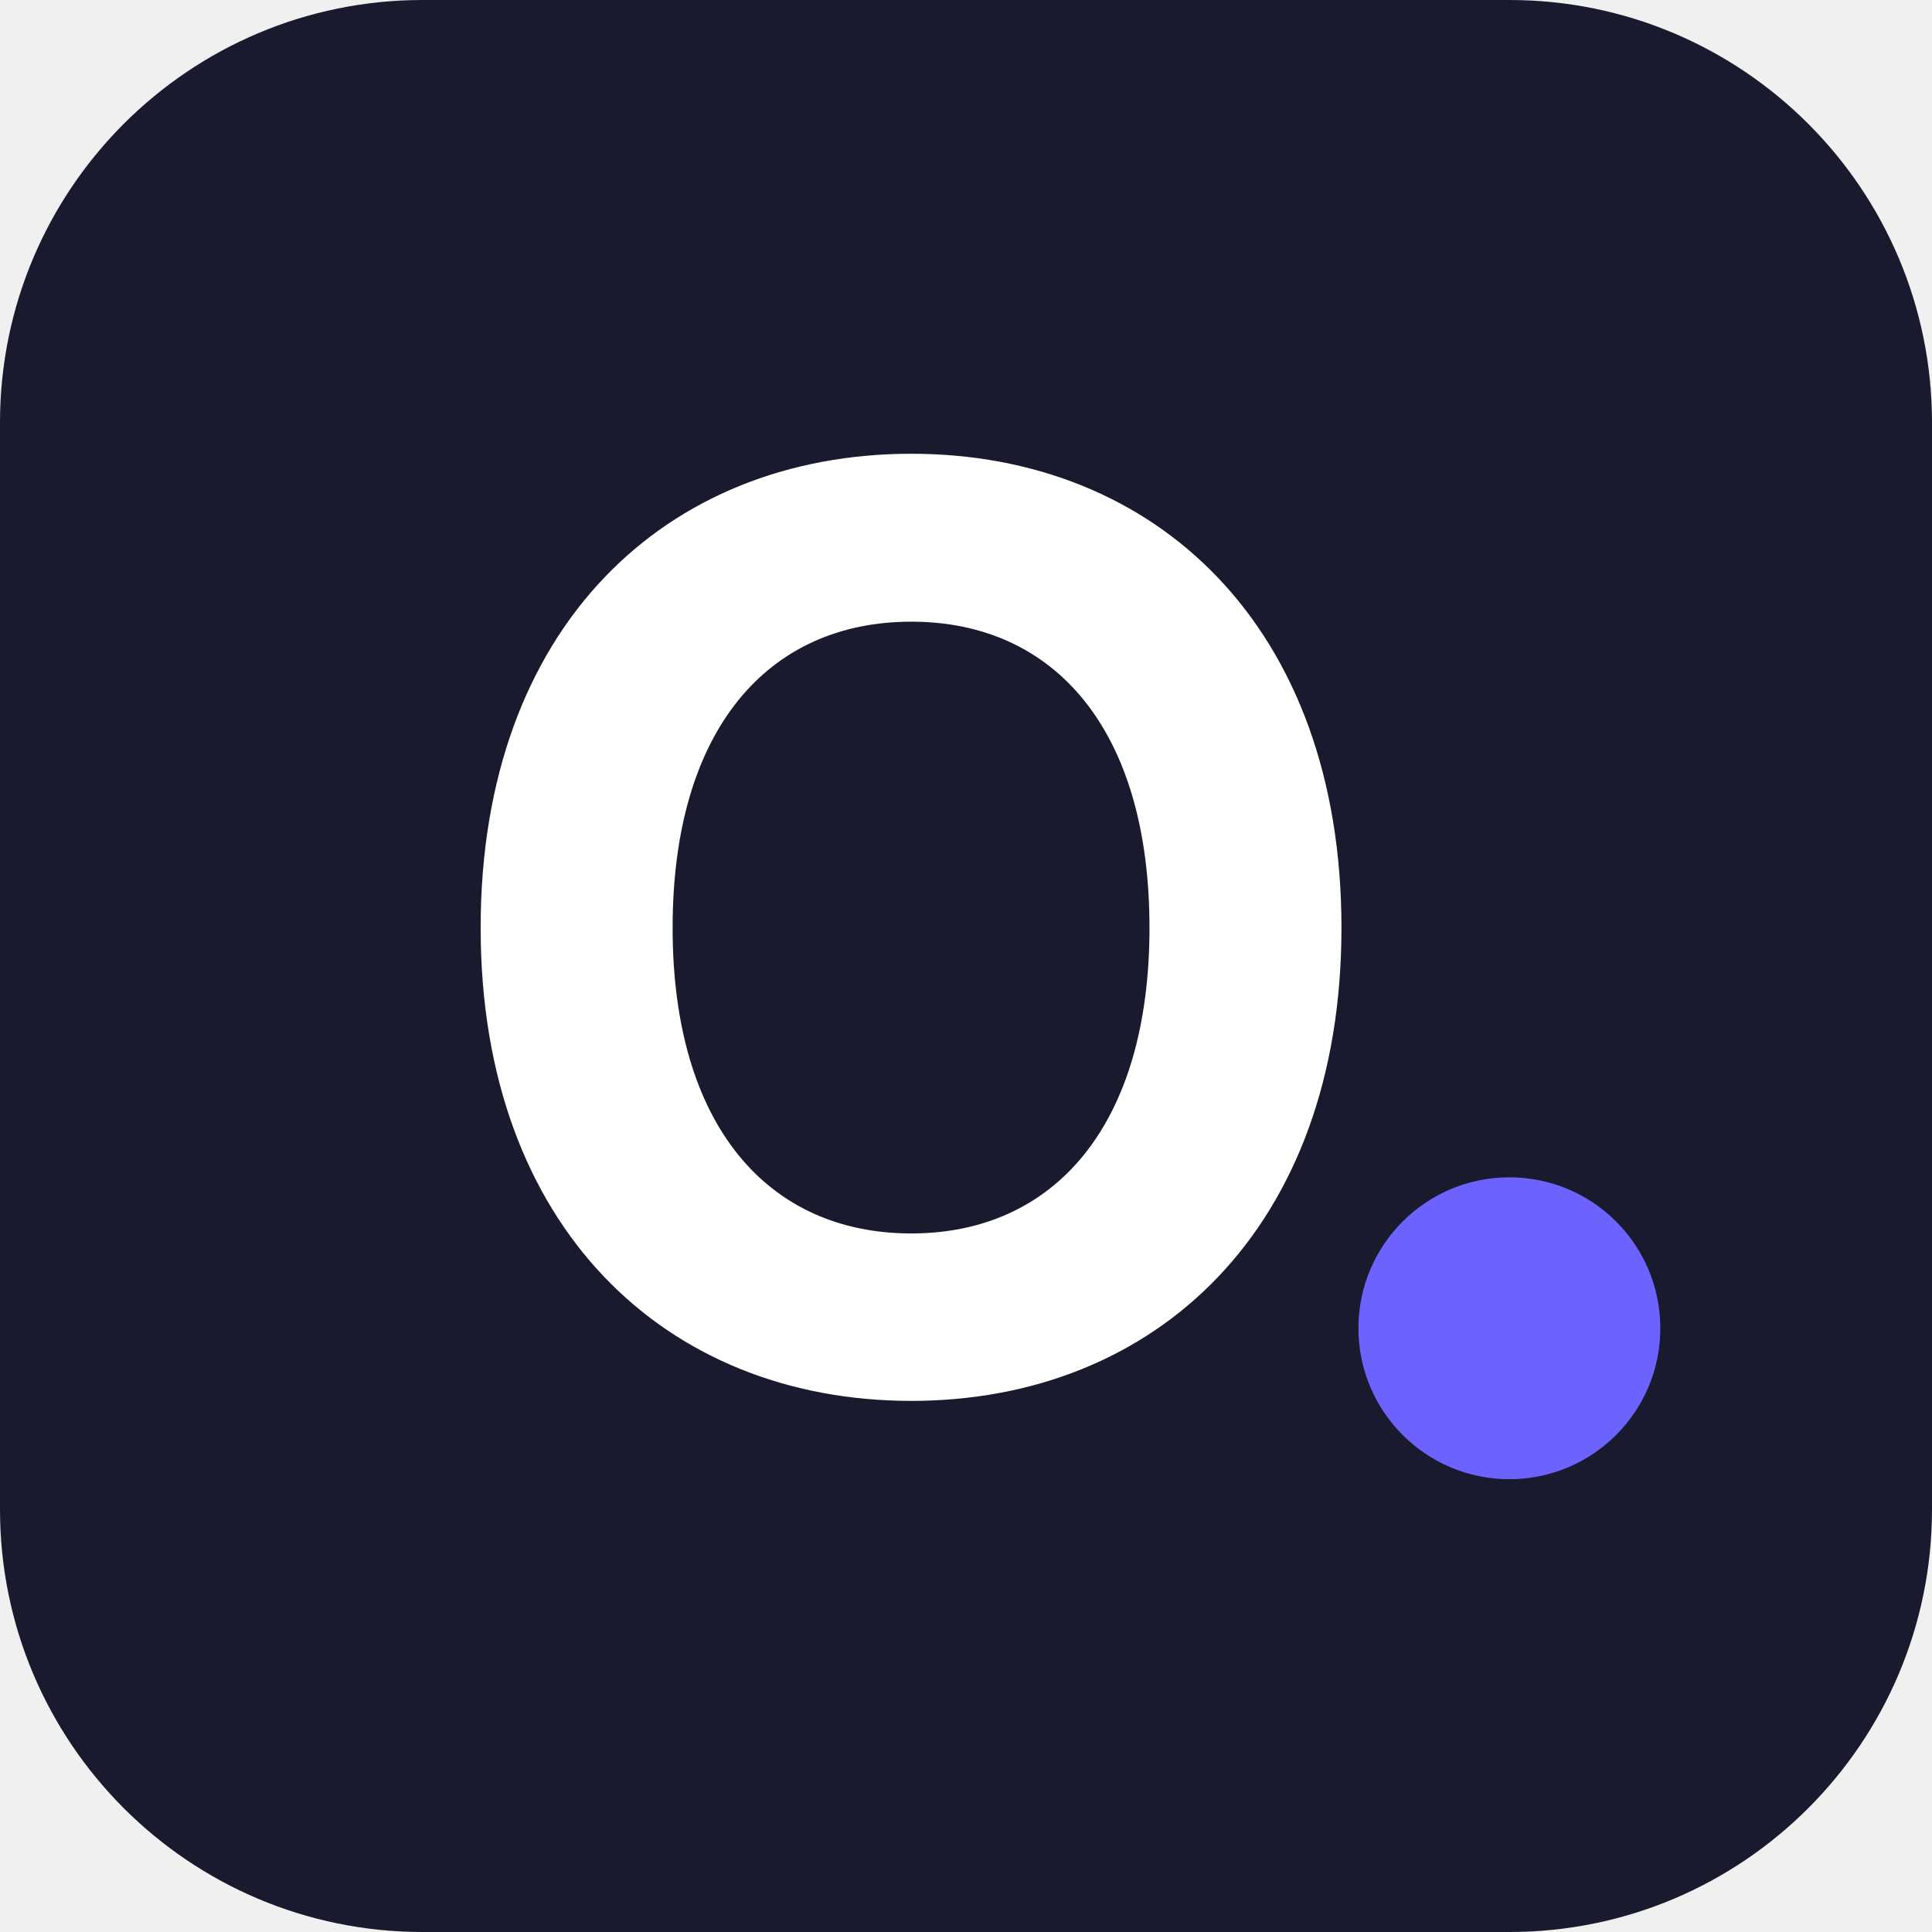
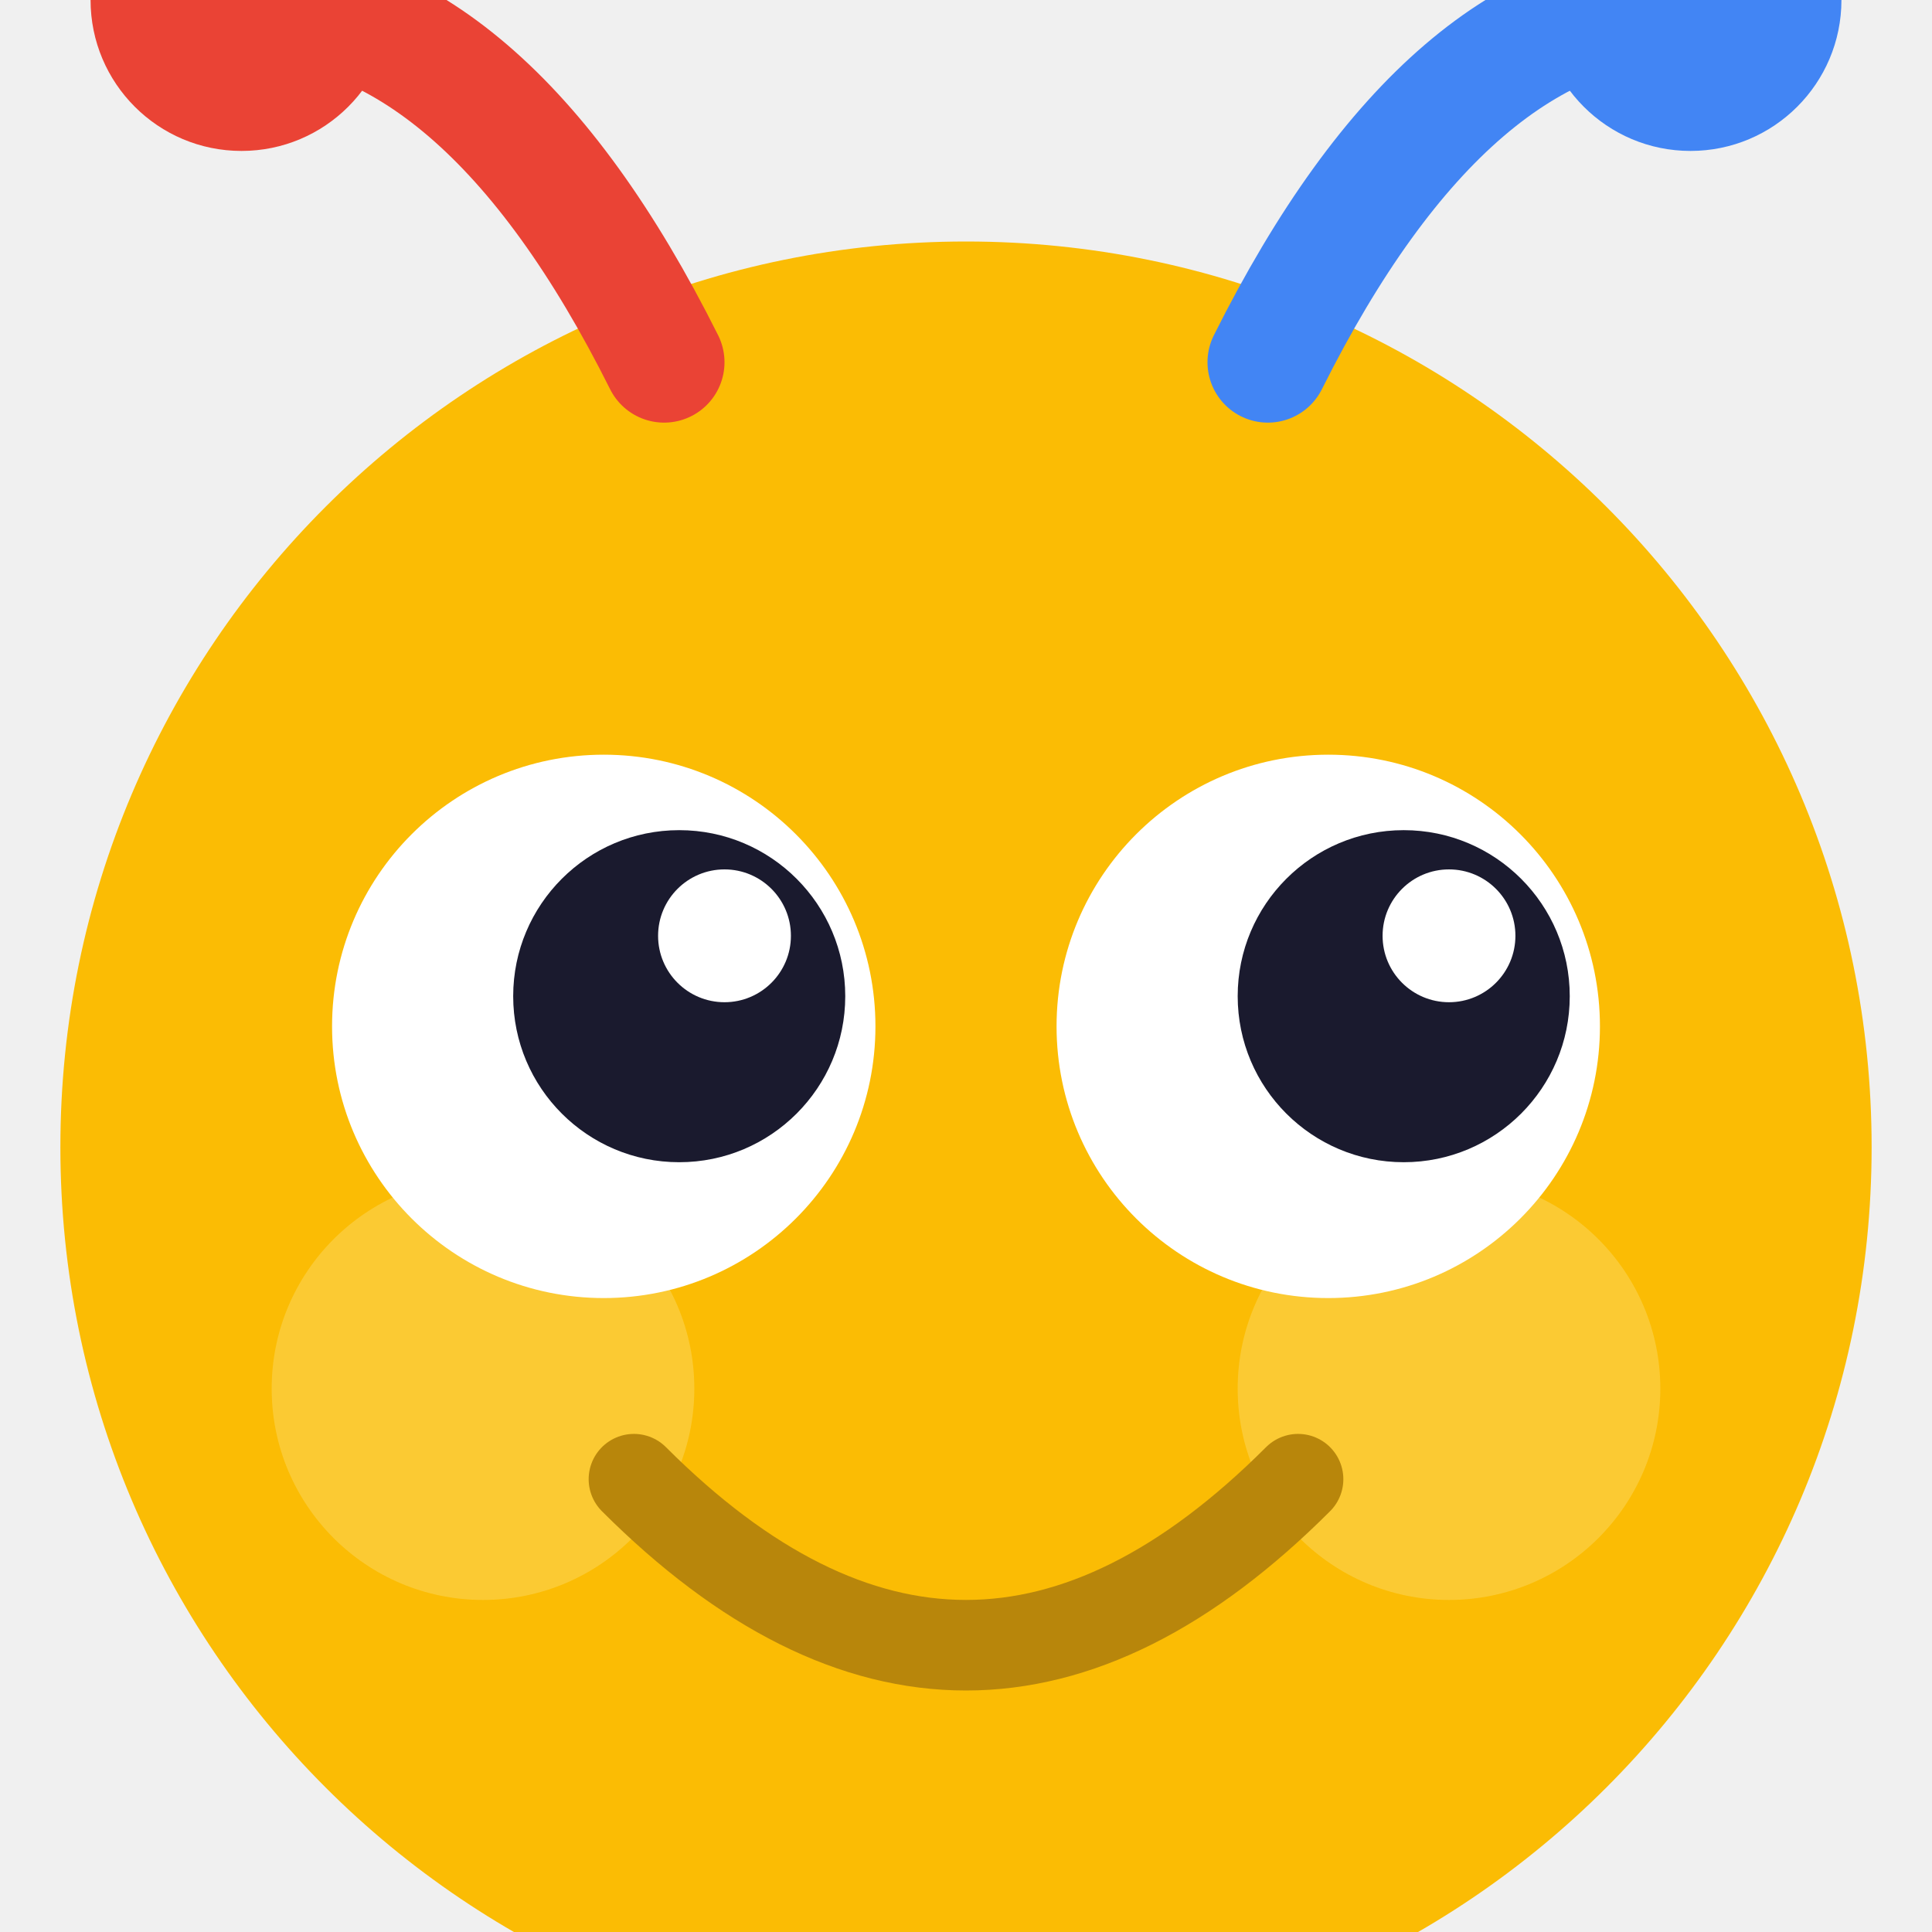
- <svg xmlns="http://www.w3.org/2000/svg" viewBox="0 0 64 64" width="64" height="64">
-   <rect width="64" height="64" rx="14" fill="#1a1a2e" />
-   <text x="14" y="46" font-family="Inter, Arial, sans-serif" font-weight="700" font-size="42" fill="#ffffff">O</text>
-   <circle cx="50" cy="44" r="5" fill="#6c63ff" />
+ <svg xmlns="http://www.w3.org/2000/svg" viewBox="0 0 64 64">
+   <circle cx="32" cy="38" r="30" fill="#FBBC04" />
+   <circle cx="16" cy="46" r="7" fill="#fde68a" opacity="0.35" />
+   <circle cx="48" cy="46" r="7" fill="#fde68a" opacity="0.35" />
+   <circle cx="20" cy="34" r="9" fill="#fff" />
+   <circle cx="44" cy="34" r="9" fill="#fff" />
+   <circle cx="22.5" cy="33" r="5.5" fill="#1a1a2e" />
+   <circle cx="46.5" cy="33" r="5.5" fill="#1a1a2e" />
+   <circle cx="24" cy="31" r="2.2" fill="#fff" />
+   <circle cx="48" cy="31" r="2.2" fill="#fff" />
+   <path d="M21 49 Q32 60 43 49" stroke="#b8860b" stroke-width="3" fill="none" stroke-linecap="round" />
+   <path d="M22 12 Q16 0 8 0" stroke="#EA4335" stroke-width="4" fill="none" stroke-linecap="round" />
+   <circle cx="8" cy="0" r="5" fill="#EA4335" />
+   <path d="M42 12 Q48 0 56 0" stroke="#4285F4" stroke-width="4" fill="none" stroke-linecap="round" />
+   <circle cx="56" cy="0" r="5" fill="#4285F4" />
</svg>
